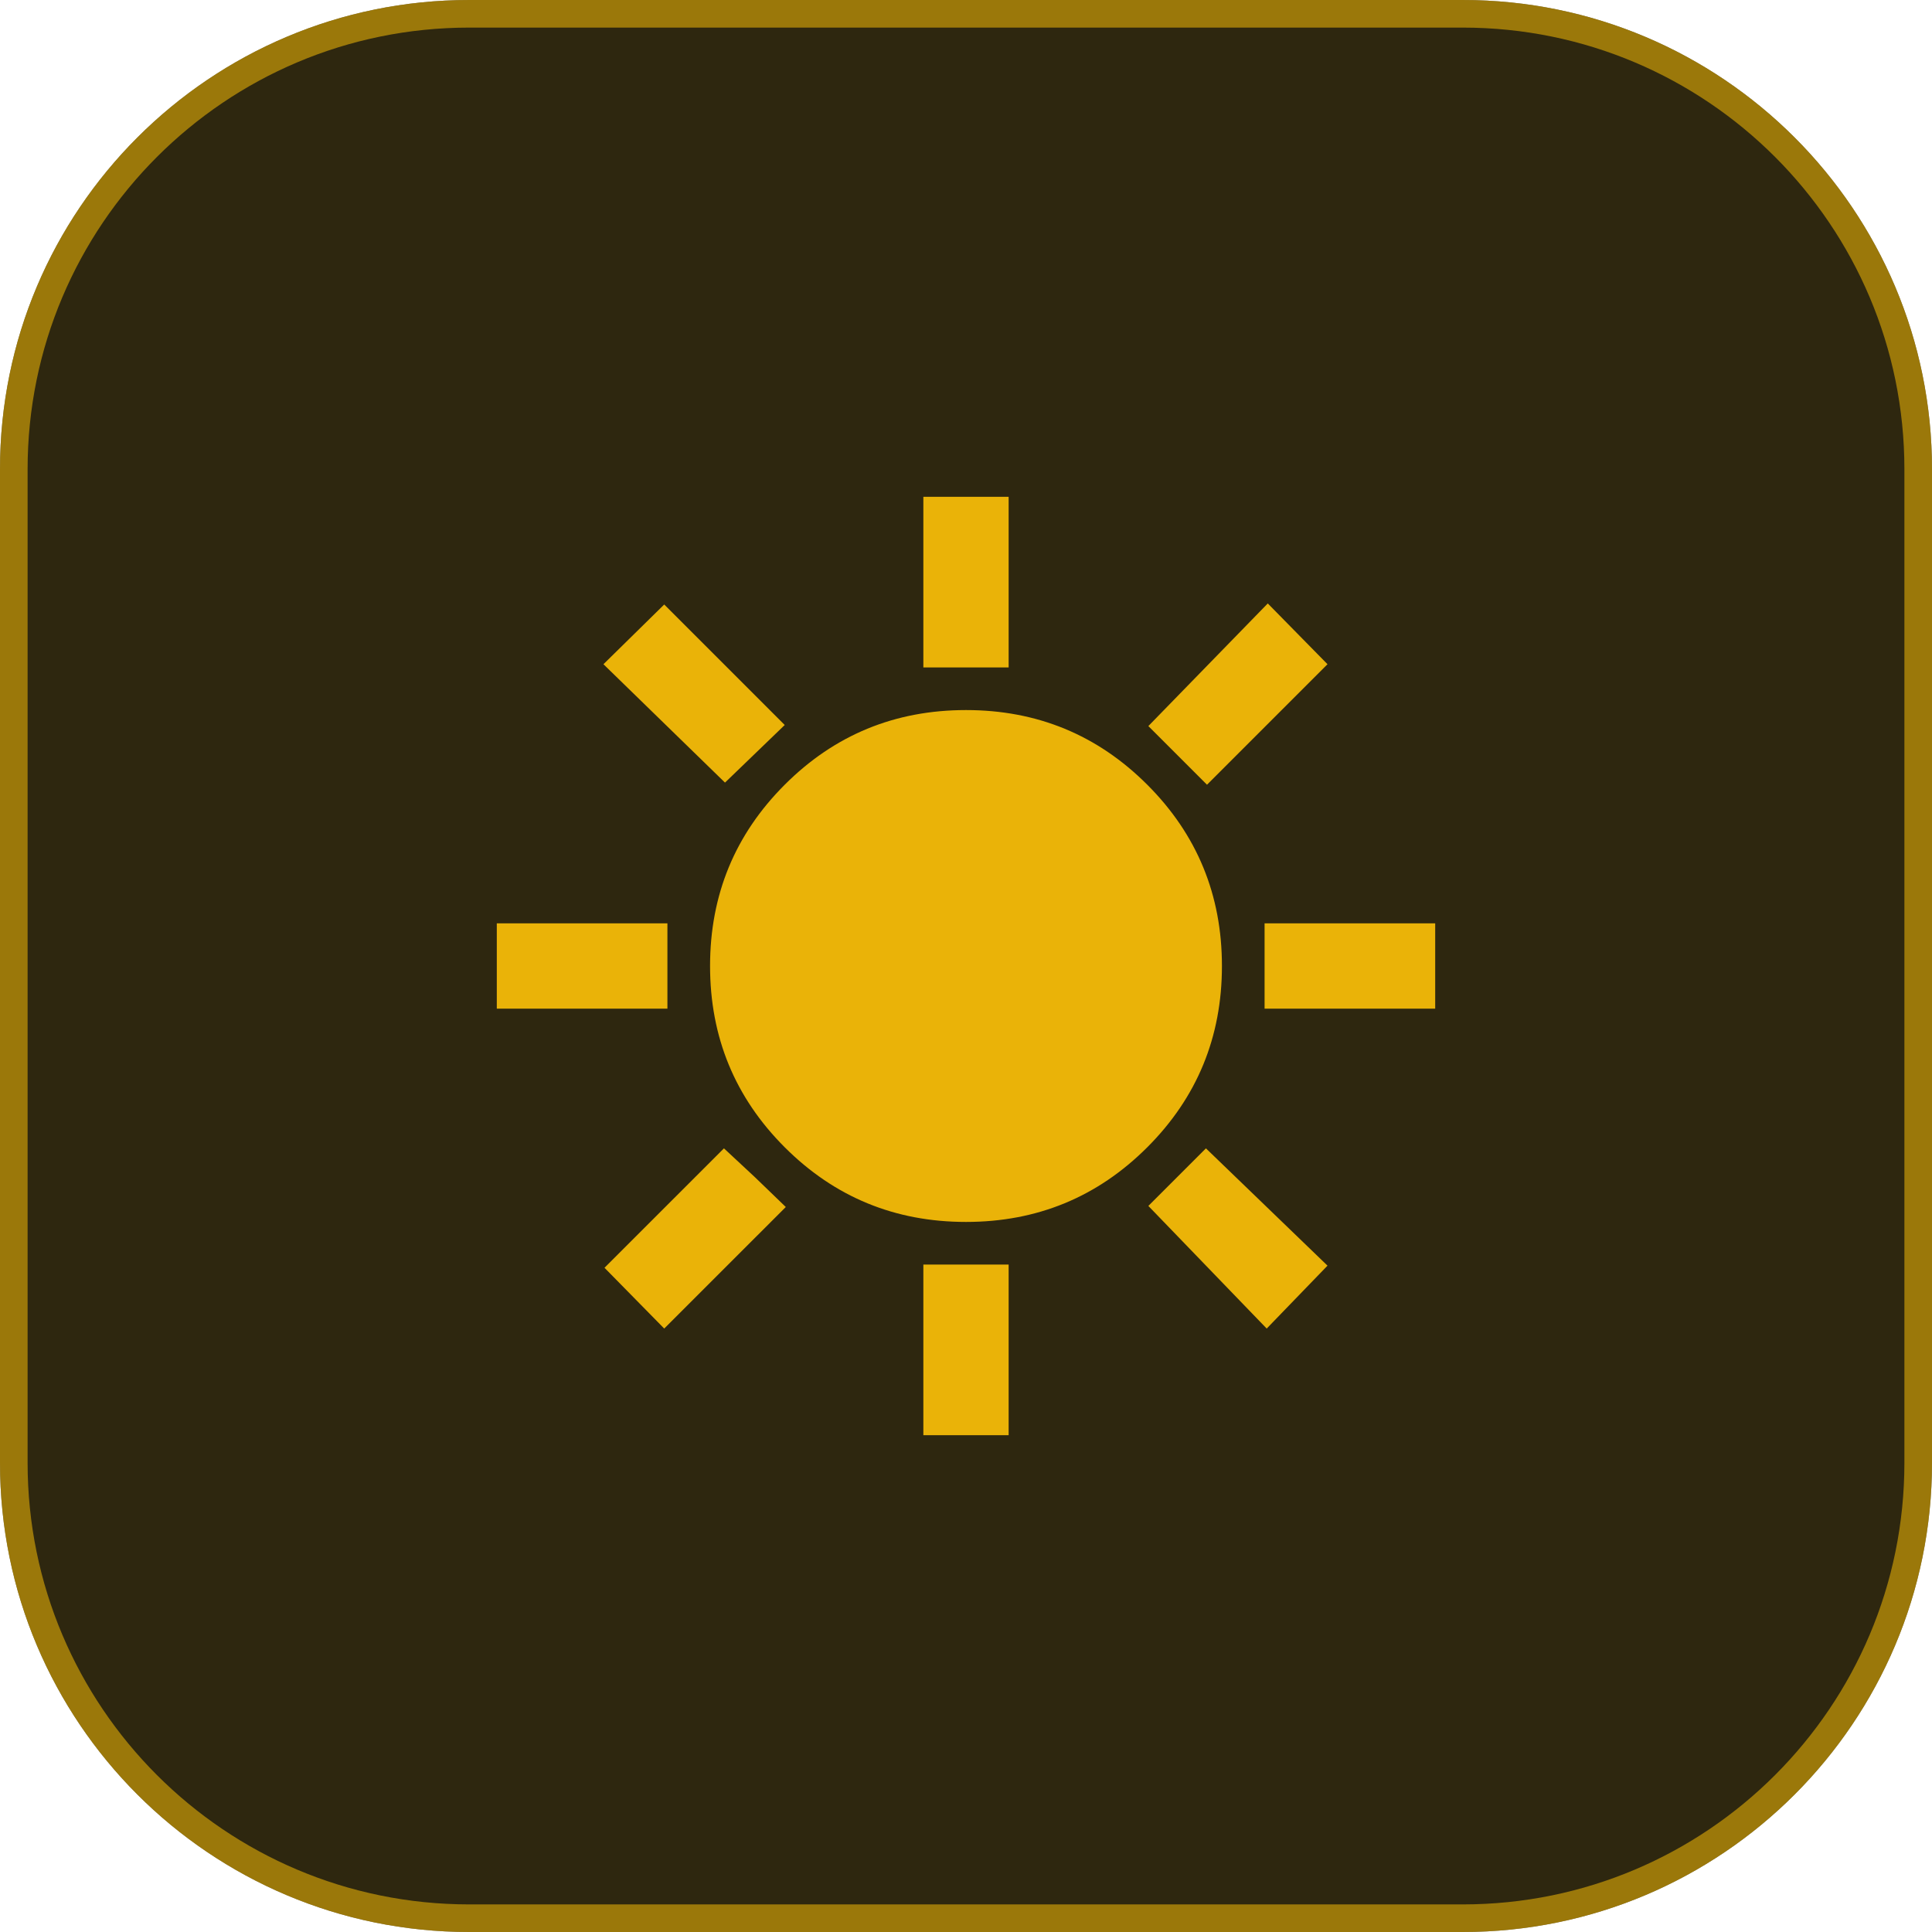
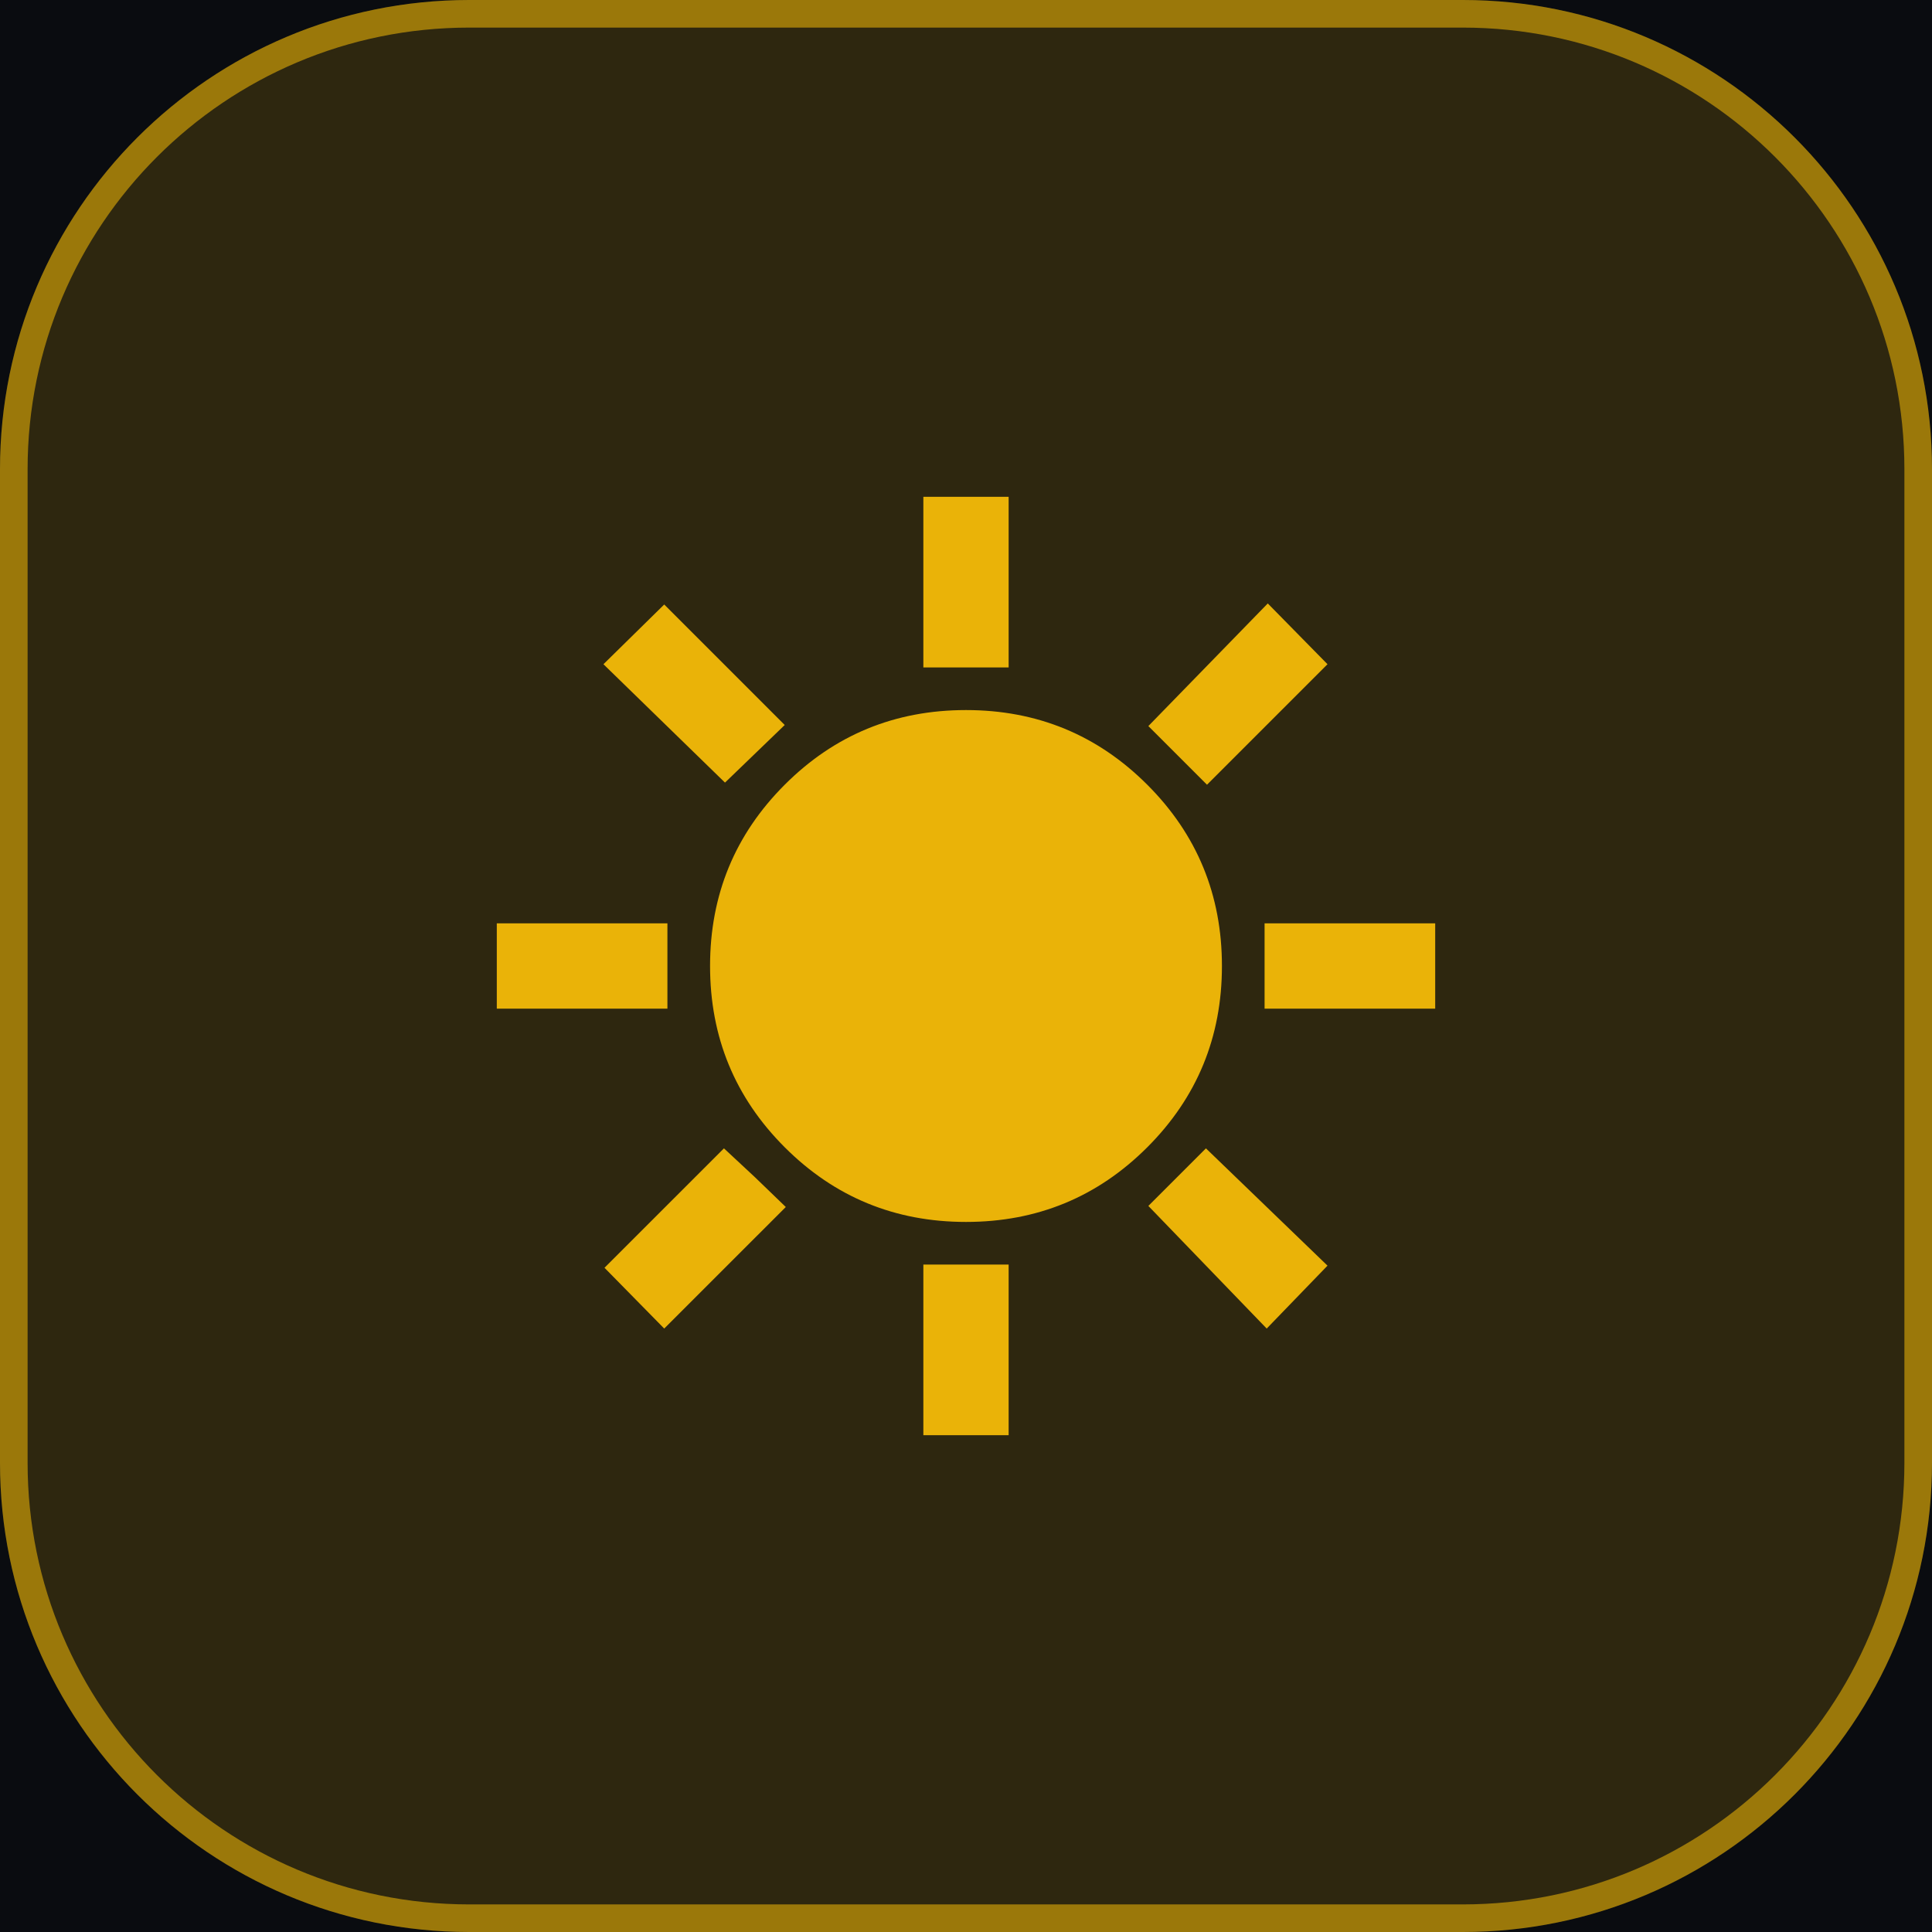
<svg xmlns="http://www.w3.org/2000/svg" width="70" height="70" viewBox="0 0 70 70" fill="none">
+   <rect width="70" height="70" fill="#0A0C10" />
  <rect width="70" height="70" rx="17" fill="#2E270F" />
  <rect x="0.5" y="0.5" width="69" height="69" rx="16.5" stroke="#EAB308" stroke-opacity="0.58" />
  <path d="M33.455 24.182V18H36.545V24.182H33.455ZM43.732 28.432L41.607 26.307L45.934 21.864L48.098 24.066L43.732 28.432ZM45.818 36.545V33.455H52V36.545H45.818ZM33.455 52V45.818H36.545V52H33.455ZM26.268 28.355L21.864 24.066L24.066 21.902L28.432 26.268L26.268 28.355ZM45.895 48.136L41.607 43.693L43.693 41.607L48.098 45.857L45.895 48.136ZM18 36.545V33.455H24.182V36.545H18ZM24.066 48.136L21.902 45.934L26.23 41.607L27.35 42.65L28.471 43.732L24.066 48.136ZM35 44.273C32.424 44.273 30.235 43.371 28.432 41.568C26.629 39.765 25.727 37.576 25.727 35C25.727 32.424 26.629 30.235 28.432 28.432C30.235 26.629 32.424 25.727 35 25.727C37.576 25.727 39.765 26.629 41.568 28.432C43.371 30.235 44.273 32.424 44.273 35C44.273 37.576 43.371 39.765 41.568 41.568C39.765 43.371 37.576 44.273 35 44.273Z" fill="#EAB308" />
</svg>
